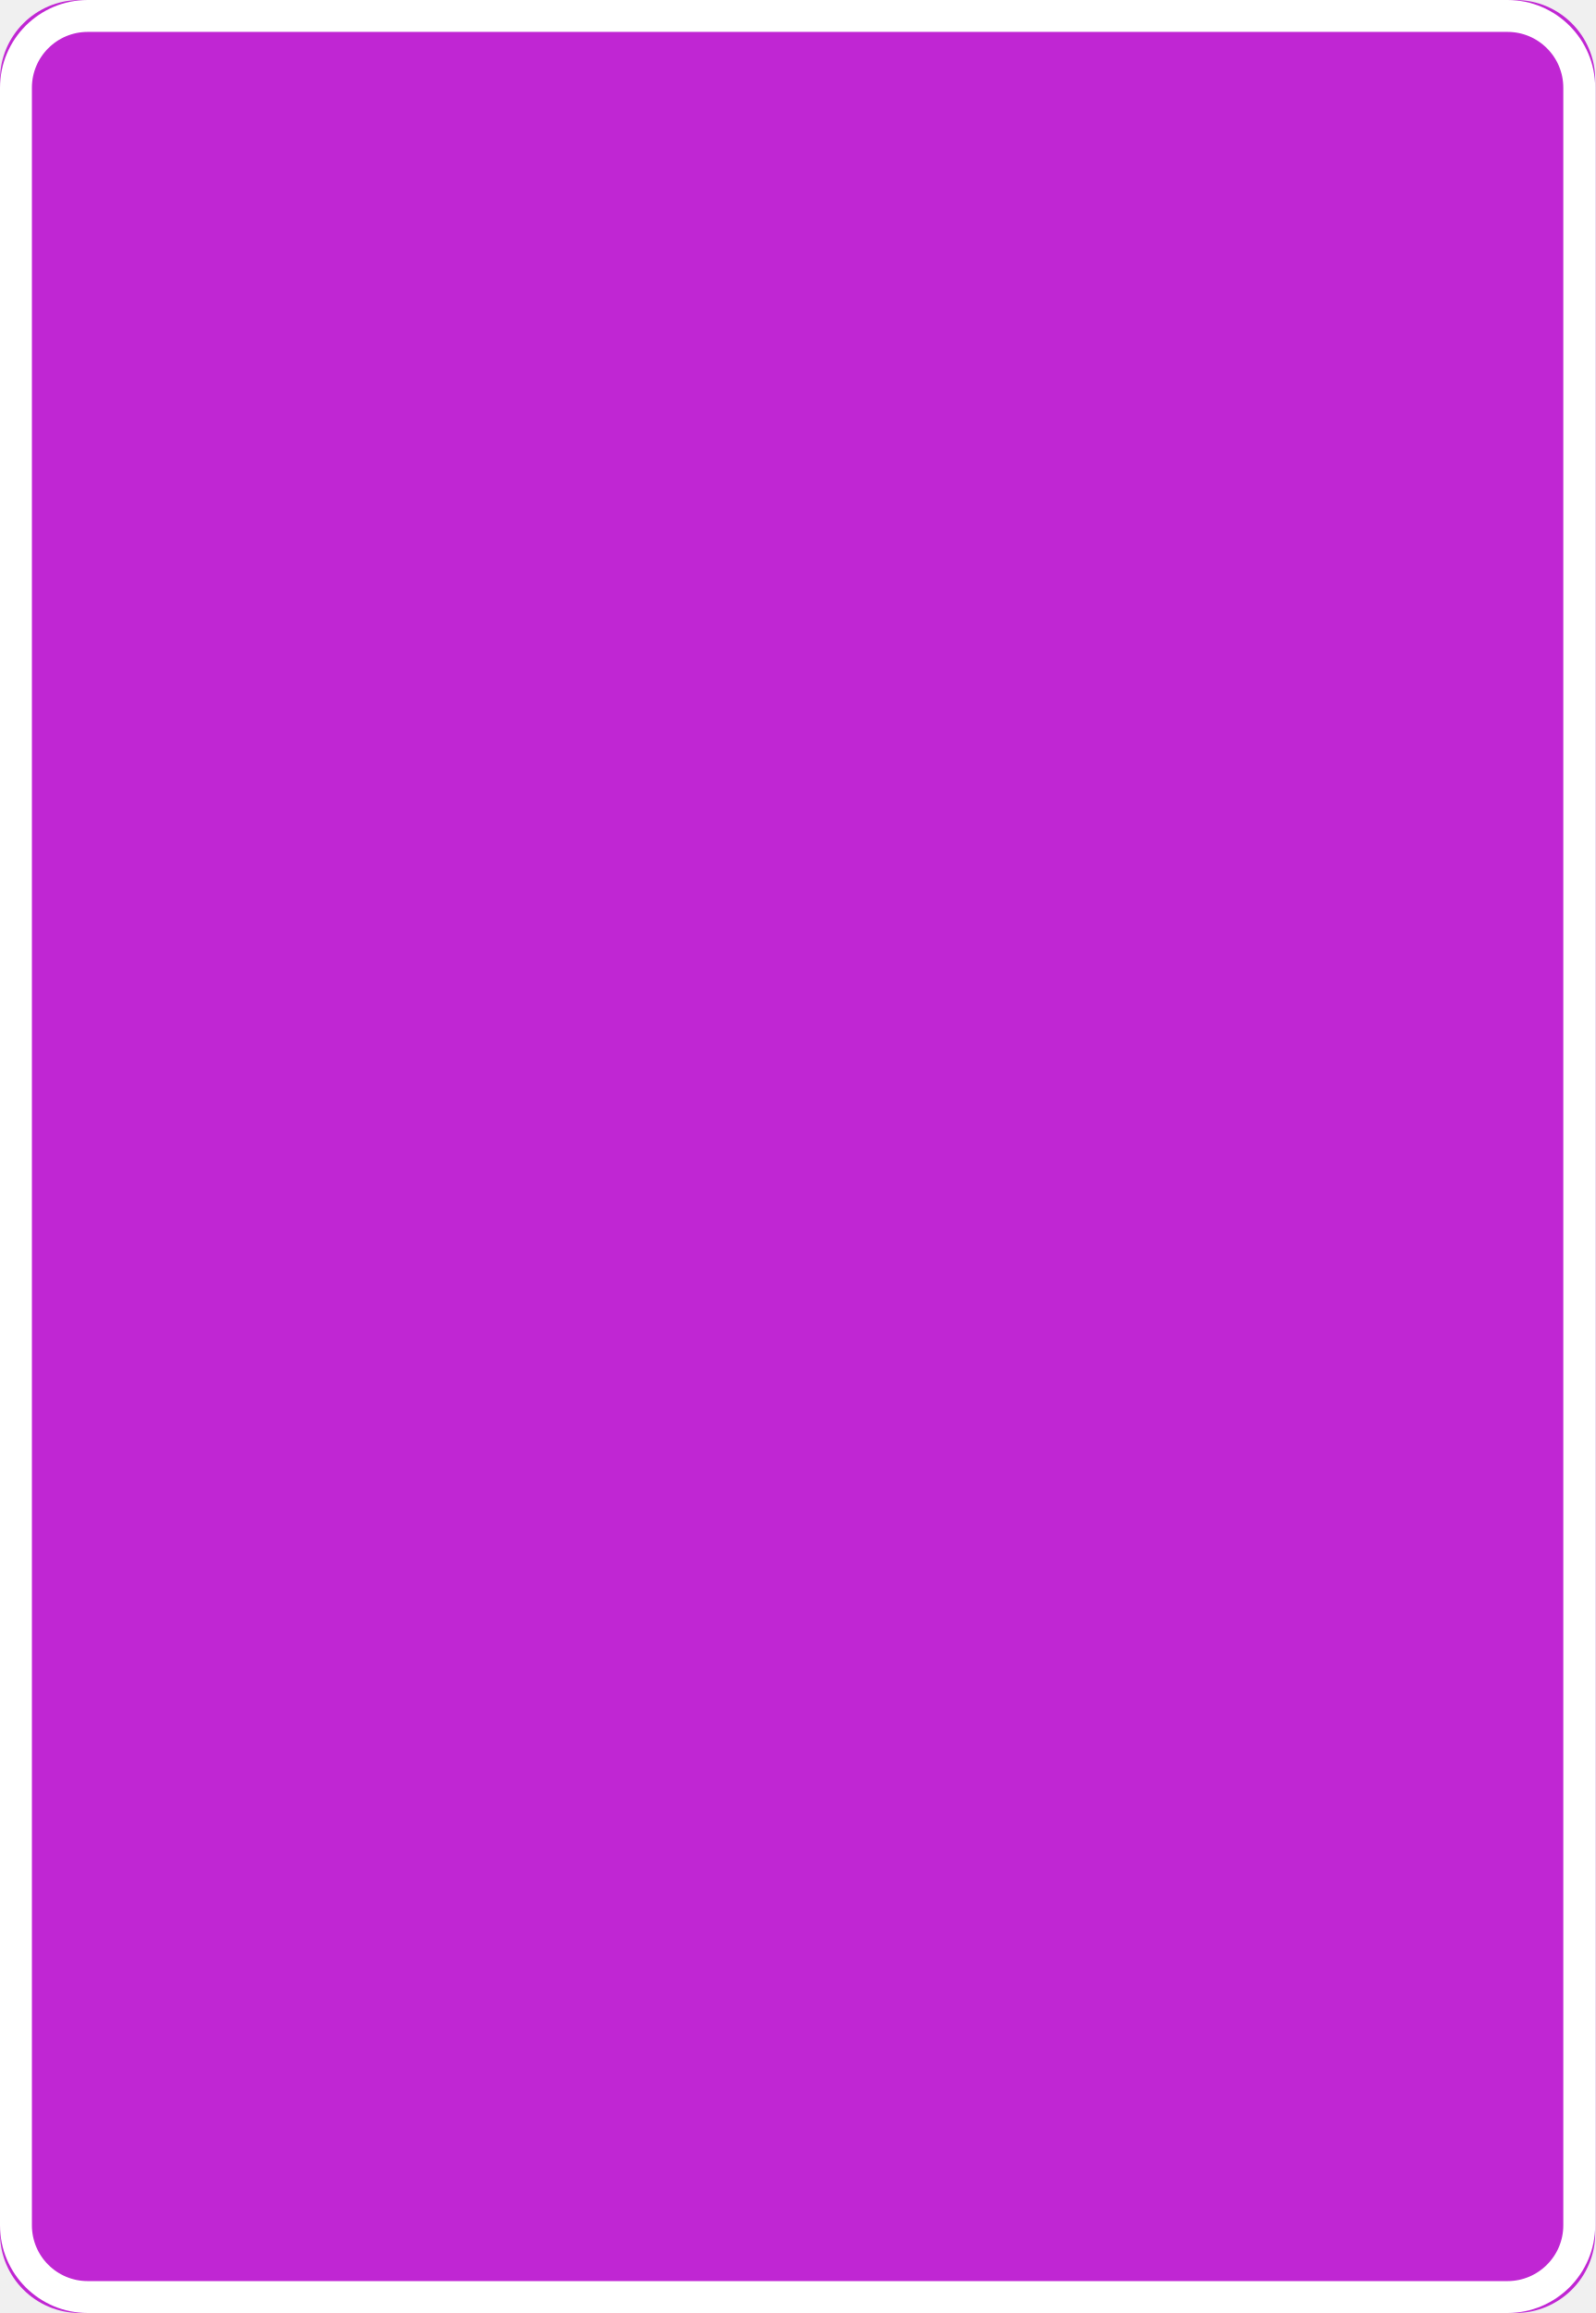
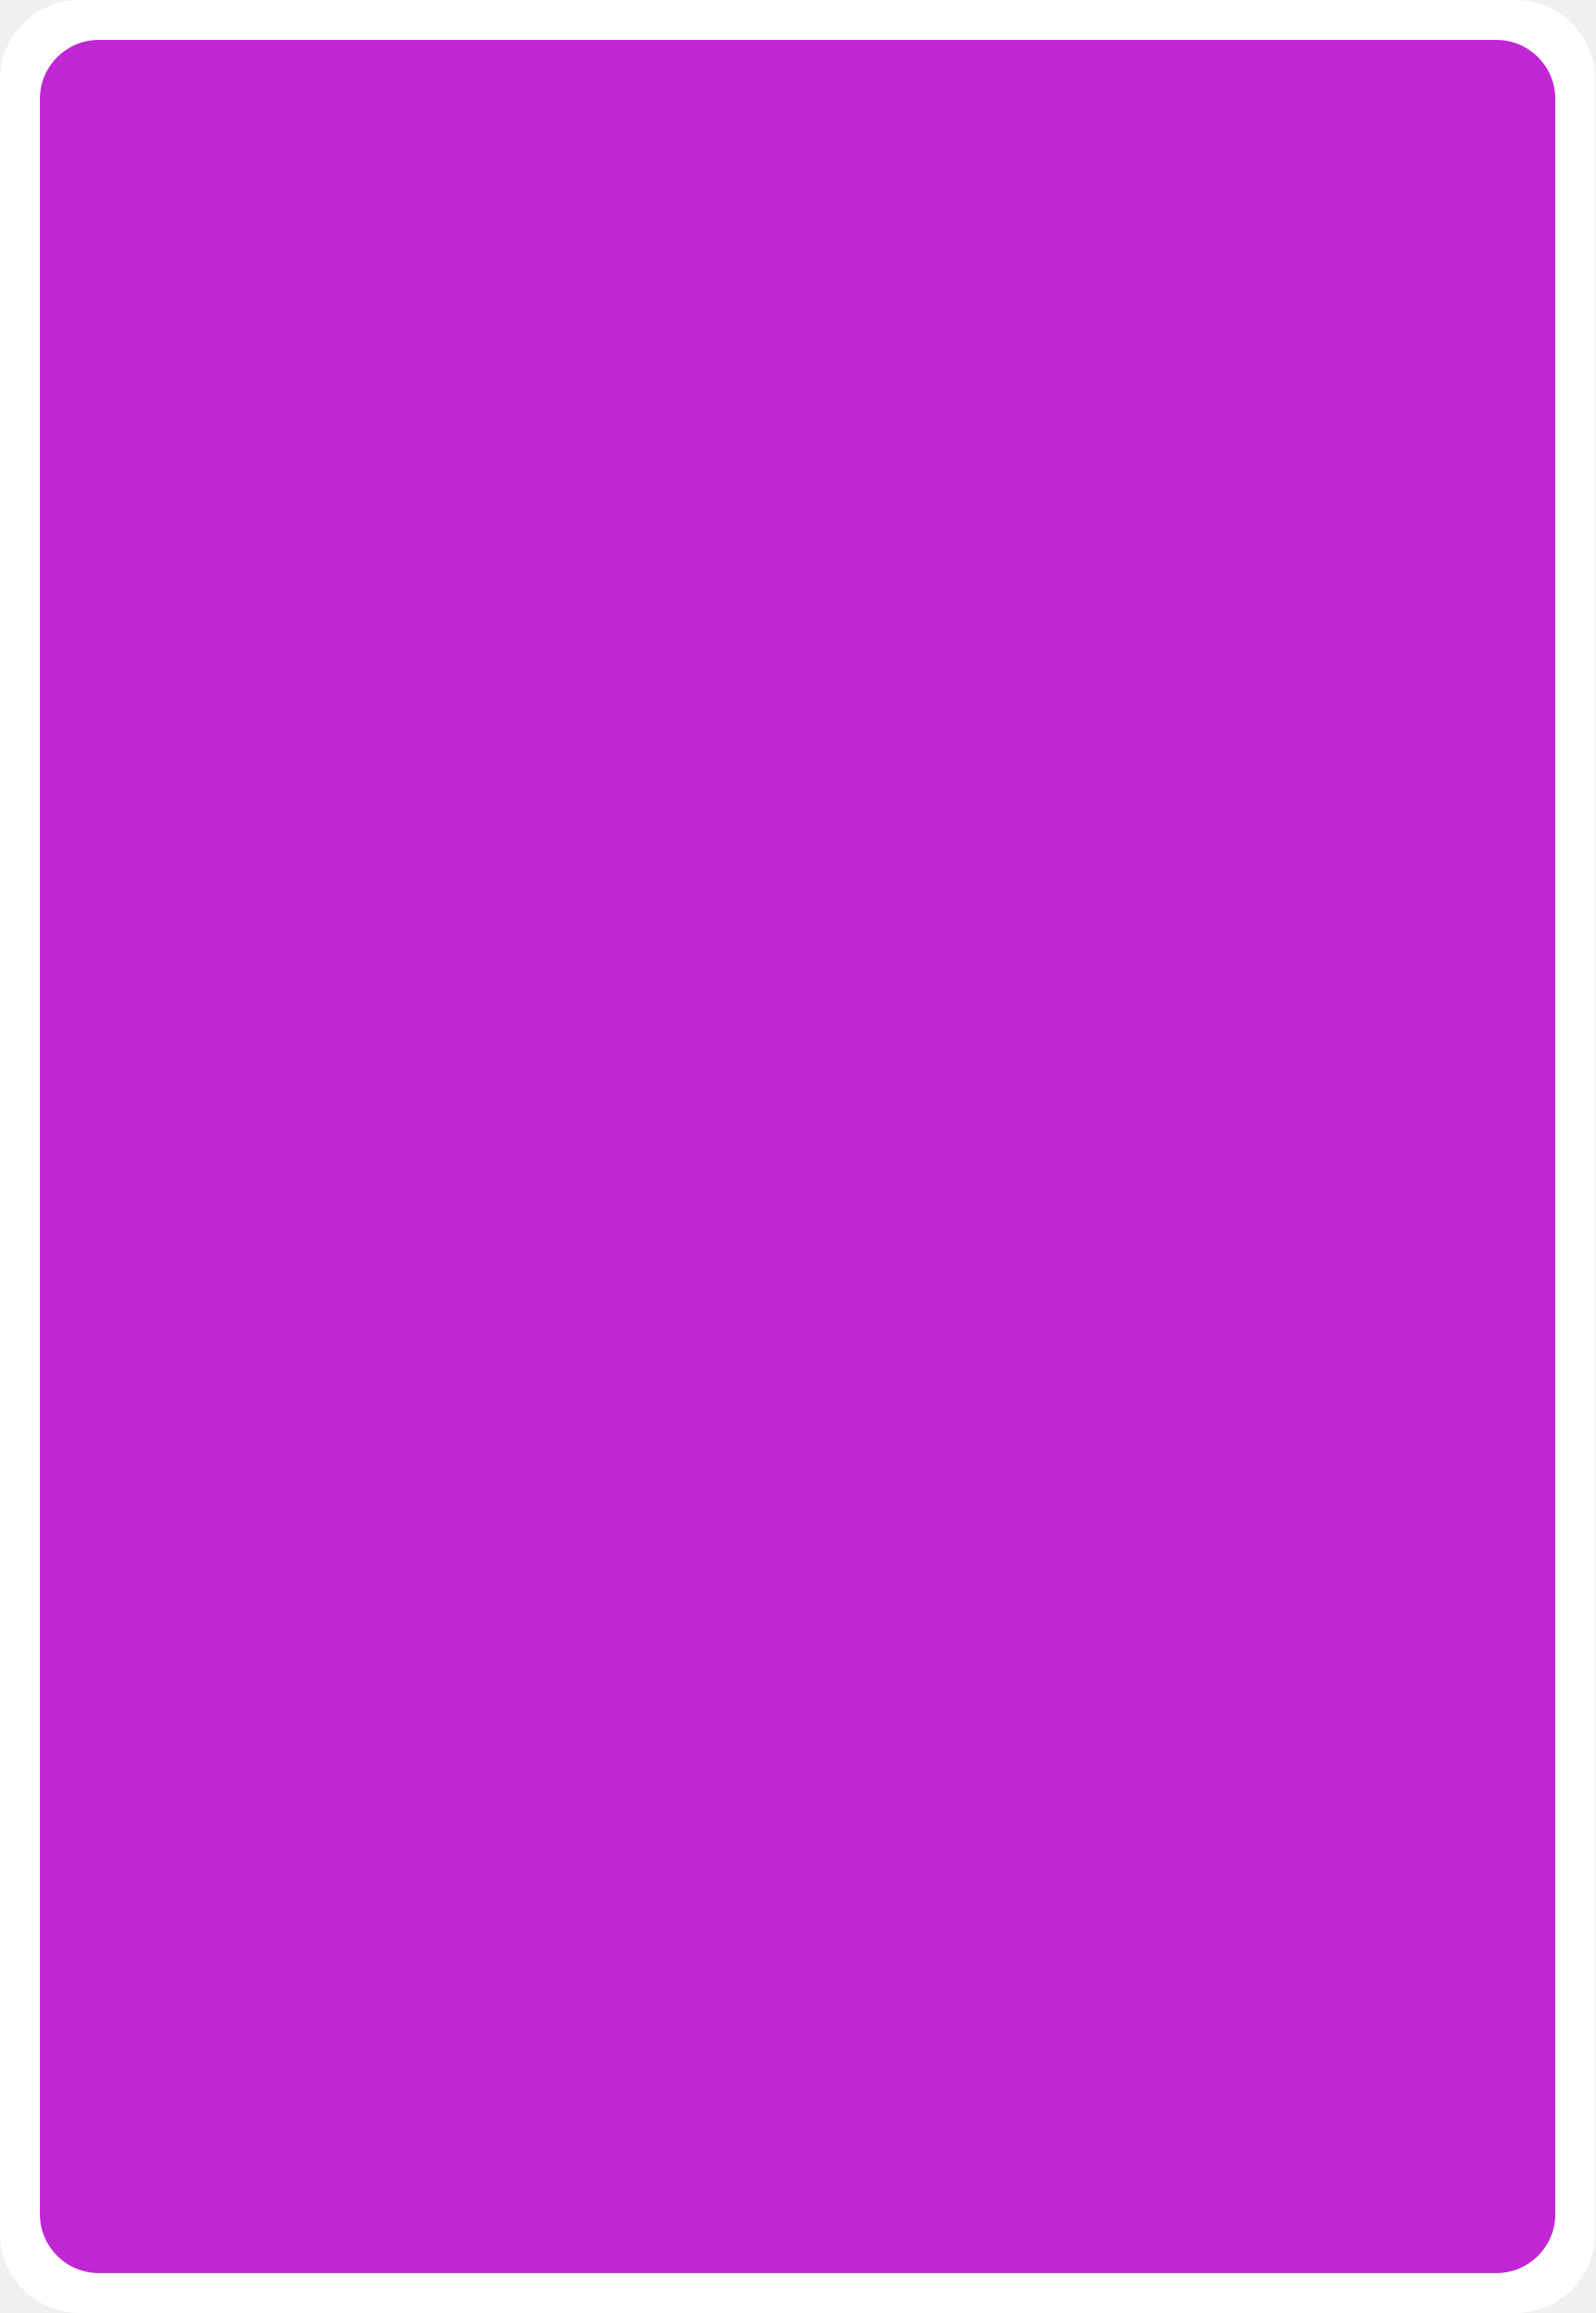
<svg xmlns="http://www.w3.org/2000/svg" width="1000" height="1450" viewBox="0 0 1000 1450">
  <defs>
    <style>
+       .white-border { fill: #FFFFFF; }
      .card-bg { fill: #c026d3; }
-       .card-border { fill: none; stroke: #FFFFFF; stroke-width: 20; stroke-linecap: round; stroke-linejoin: round; }
      .pattern { fill: #a21caf; stroke: #a21caf; }
      .pattern-stroke { fill: none; stroke: #a21caf; stroke-width: 3; stroke-linecap: round; stroke-linejoin: round; }
      .pattern-thin { fill: none; stroke: #a21caf; stroke-width: 2; stroke-linecap: round; }
      .pattern-thick { fill: none; stroke: #a21caf; stroke-width: 4; stroke-linecap: round; }
      .pattern-fill { fill: #a21caf; }
    </style>
  </defs>
-   <rect class="card-bg" width="1000" height="1450" rx="50" ry="50" />
-   <rect class="card-border" x="10" y="10" width="980" height="1430" rx="45" ry="45" />
-   <g id="pattern" transform="translate(15, 15) scale(0.97, 0.97)">
+   <rect class="white-border" width="1000" height="1450" rx="50" ry="50" />
+   <rect class="card-bg" x="25" y="25" width="950" height="1400" rx="37" ry="37" />
+   <g id="pattern" transform="translate(40, 40) scale(0.92, 0.92)">
    
  </g>
</svg>
